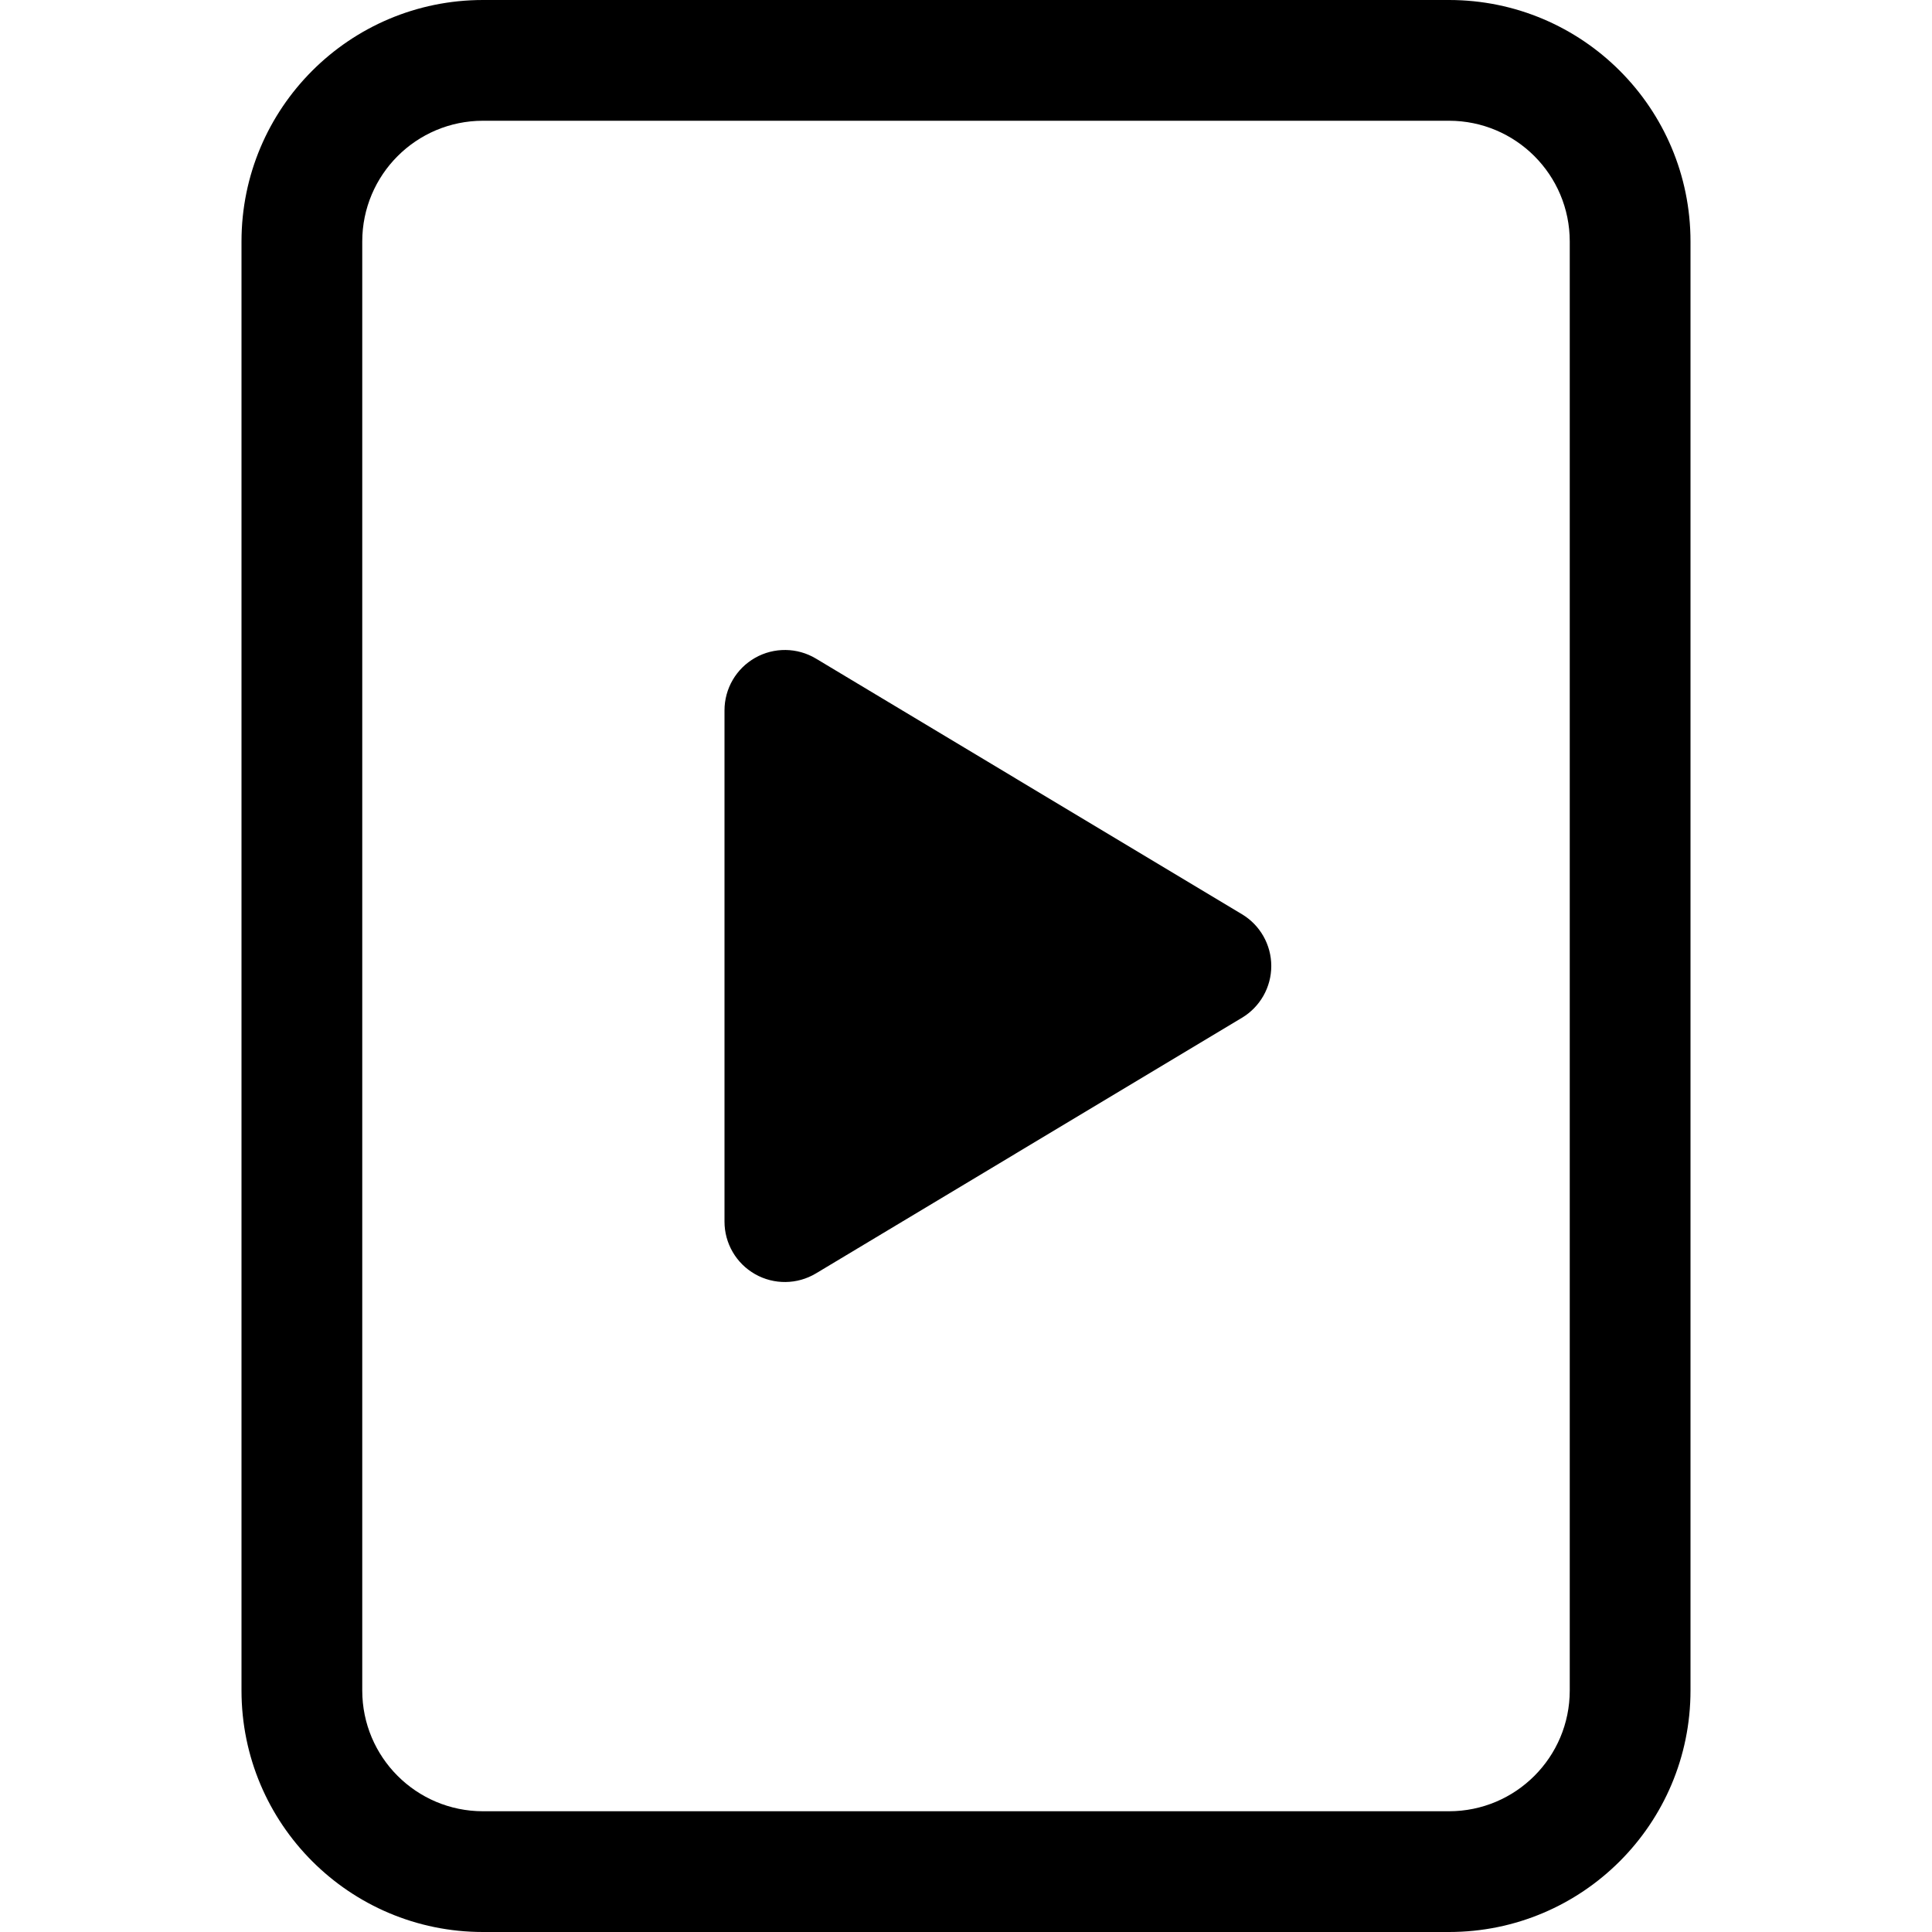
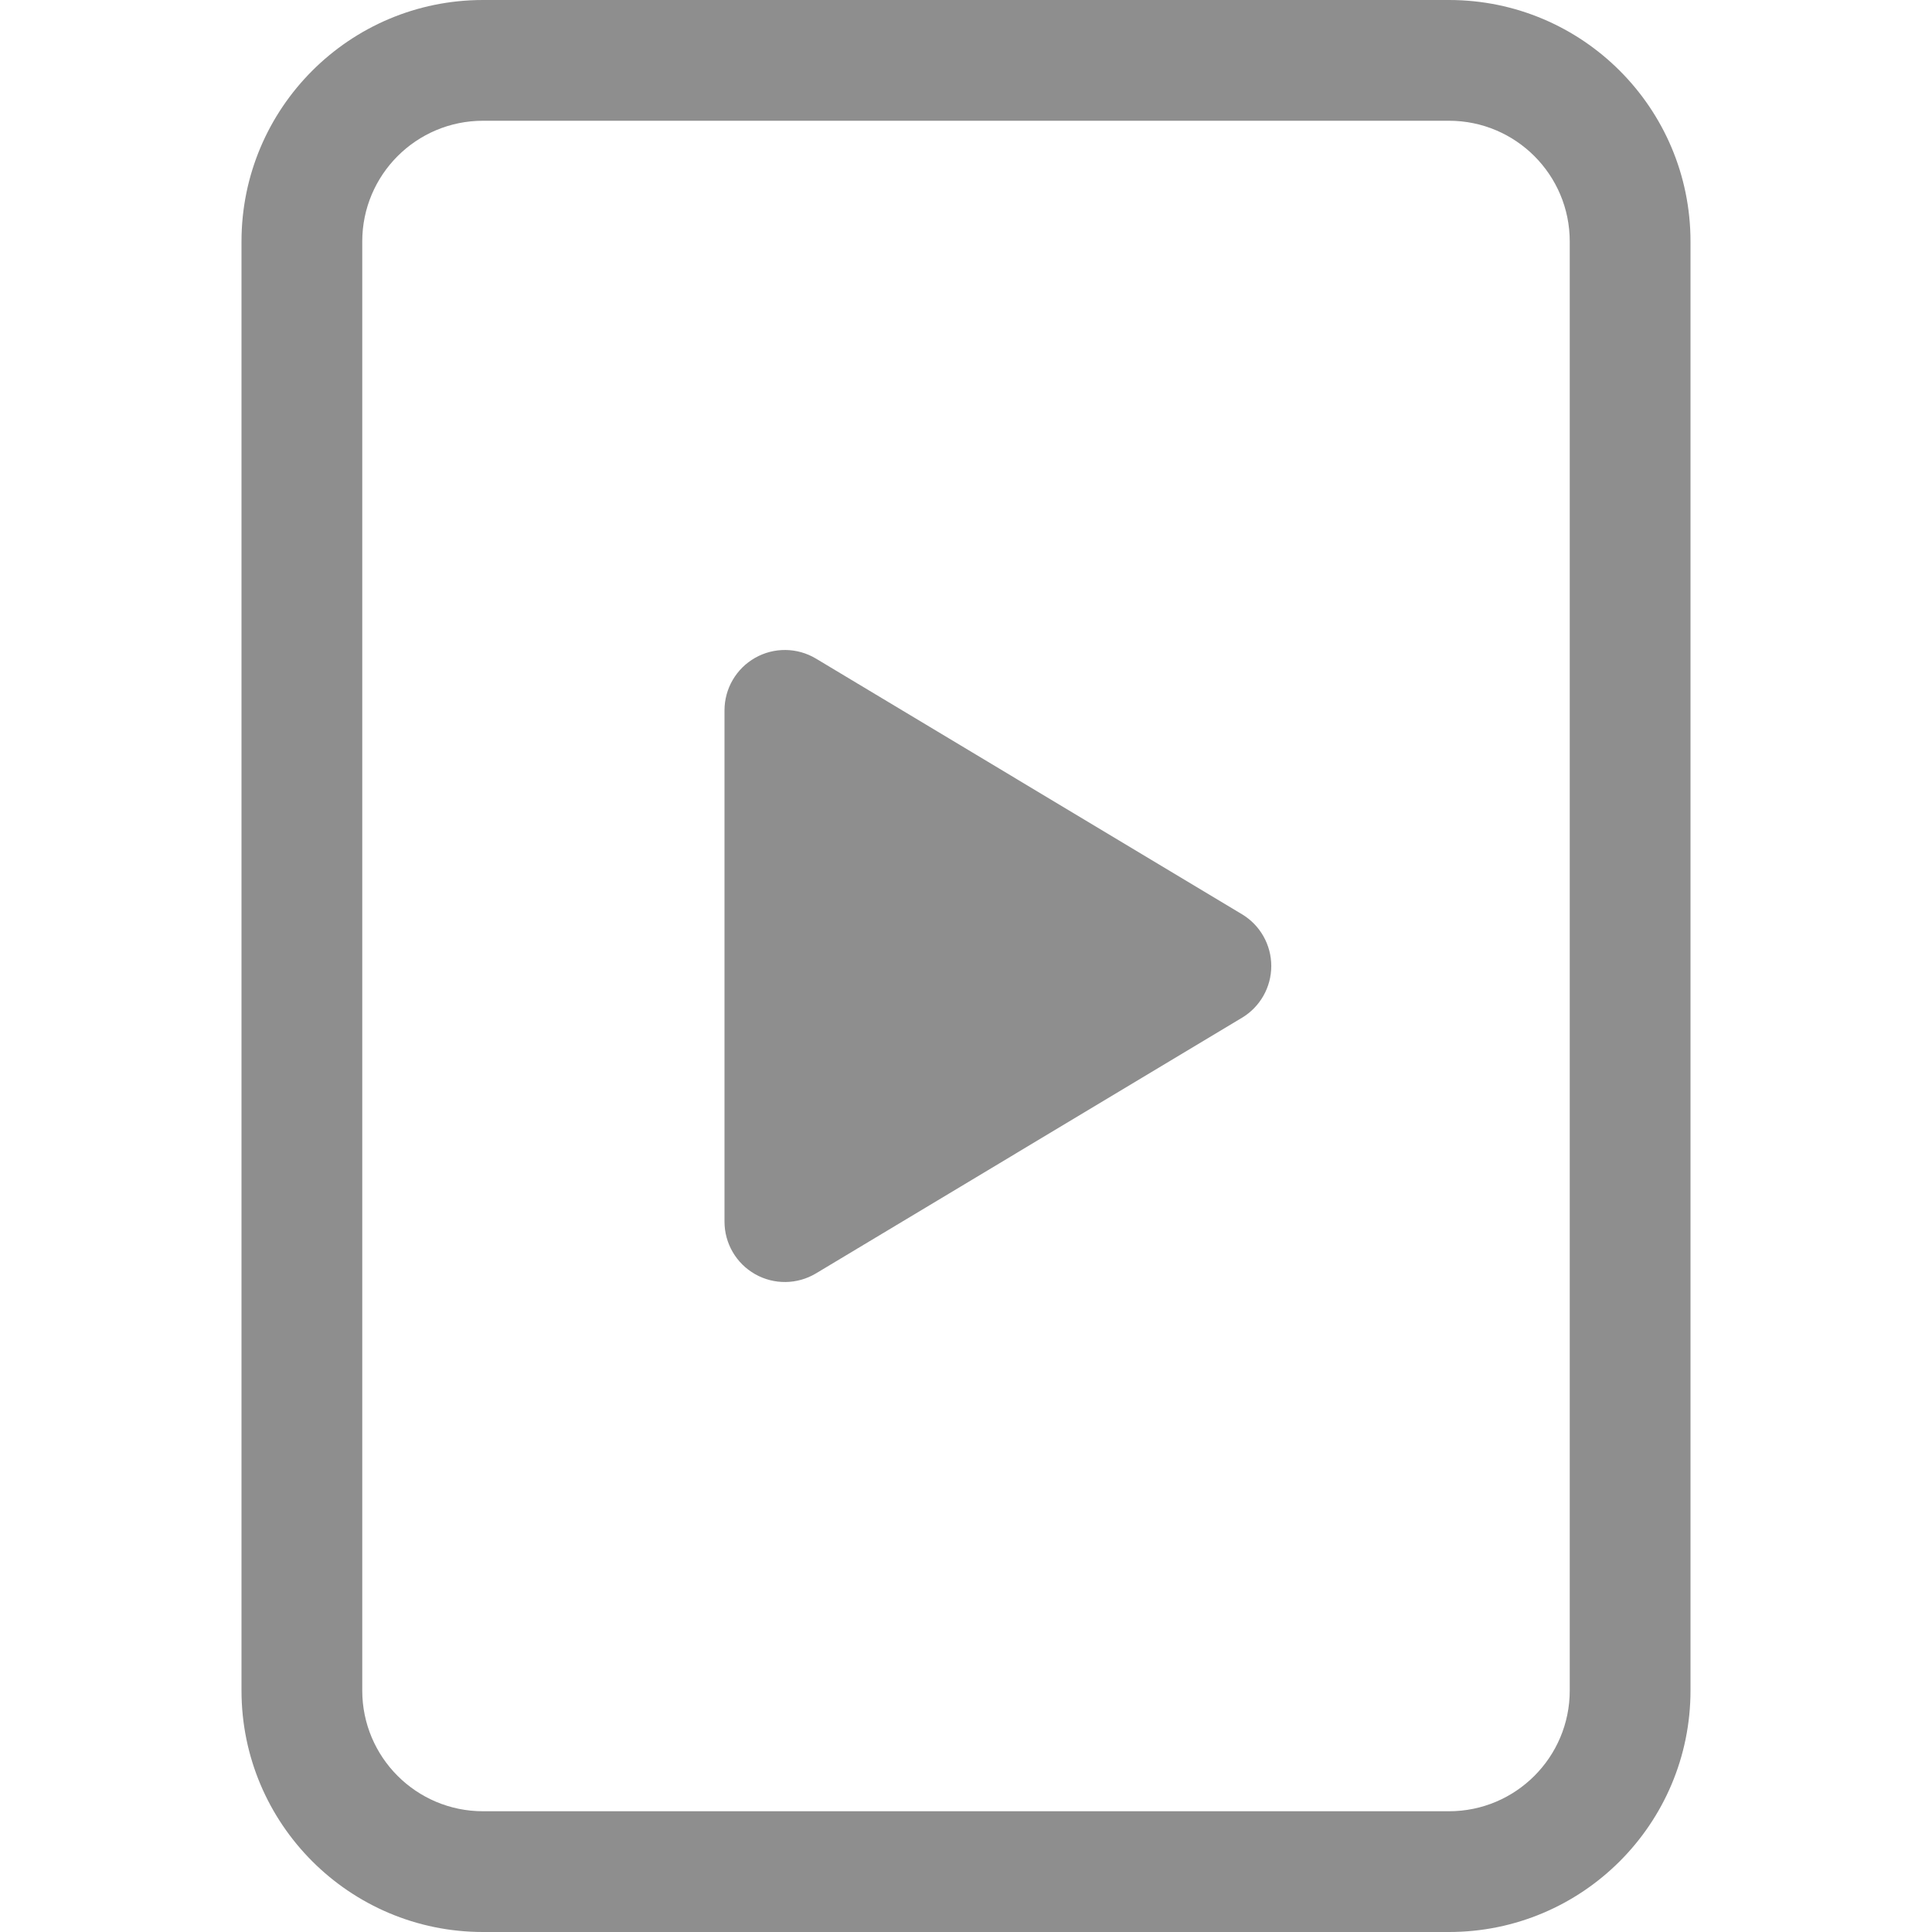
- <svg xmlns="http://www.w3.org/2000/svg" width="25" height="25" fill="#000000" class="bi bi-file-play" viewBox="0 0 16 16">
+ <svg xmlns="http://www.w3.org/2000/svg" width="25" height="25" fill="#8e8e8e" class="bi bi-file-play" viewBox="0 0 16 16">
  <path d="M6 10.117V5.883a.5.5 0 0 1 .757-.429l3.528 2.117a.5.5 0 0 1 0 .858l-3.528 2.117a.5.5 0 0 1-.757-.43z" />
  <path d="M4 0a2 2 0 0 0-2 2v12a2 2 0 0 0 2 2h8a2 2 0 0 0 2-2V2a2 2 0 0 0-2-2H4zm0 1h8a1 1 0 0 1 1 1v12a1 1 0 0 1-1 1H4a1 1 0 0 1-1-1V2a1 1 0 0 1 1-1z" />
</svg>
